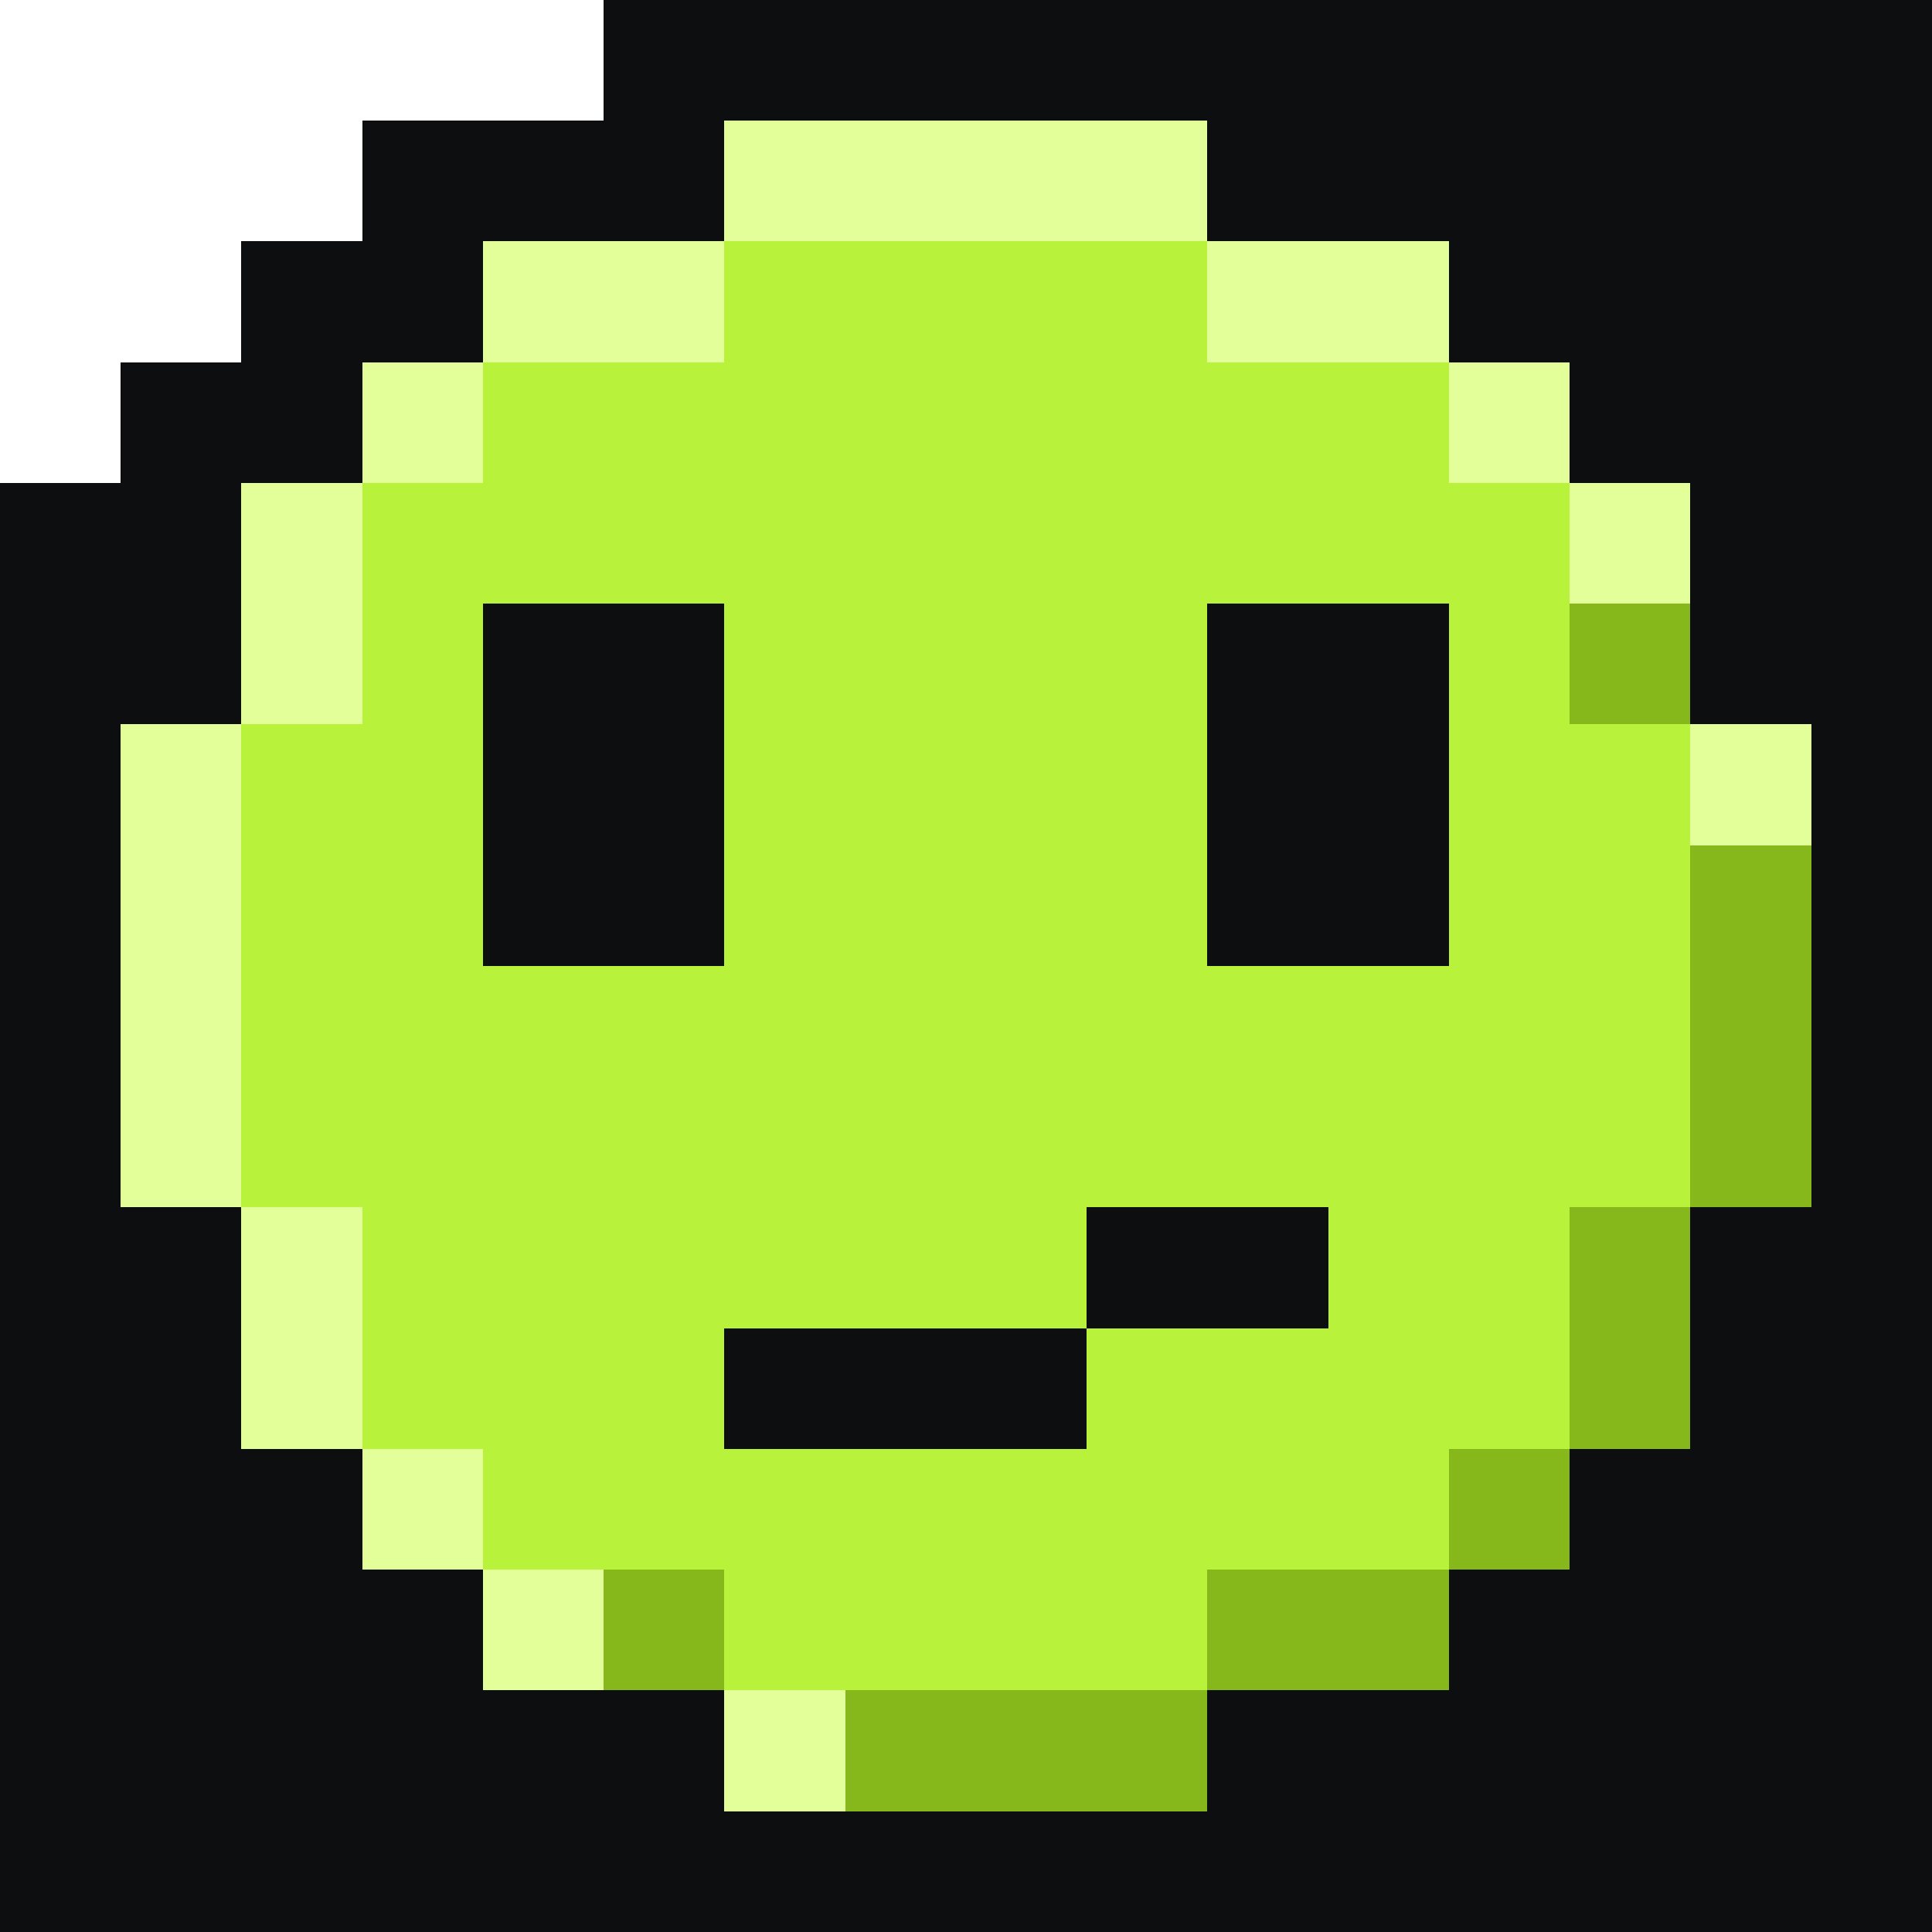
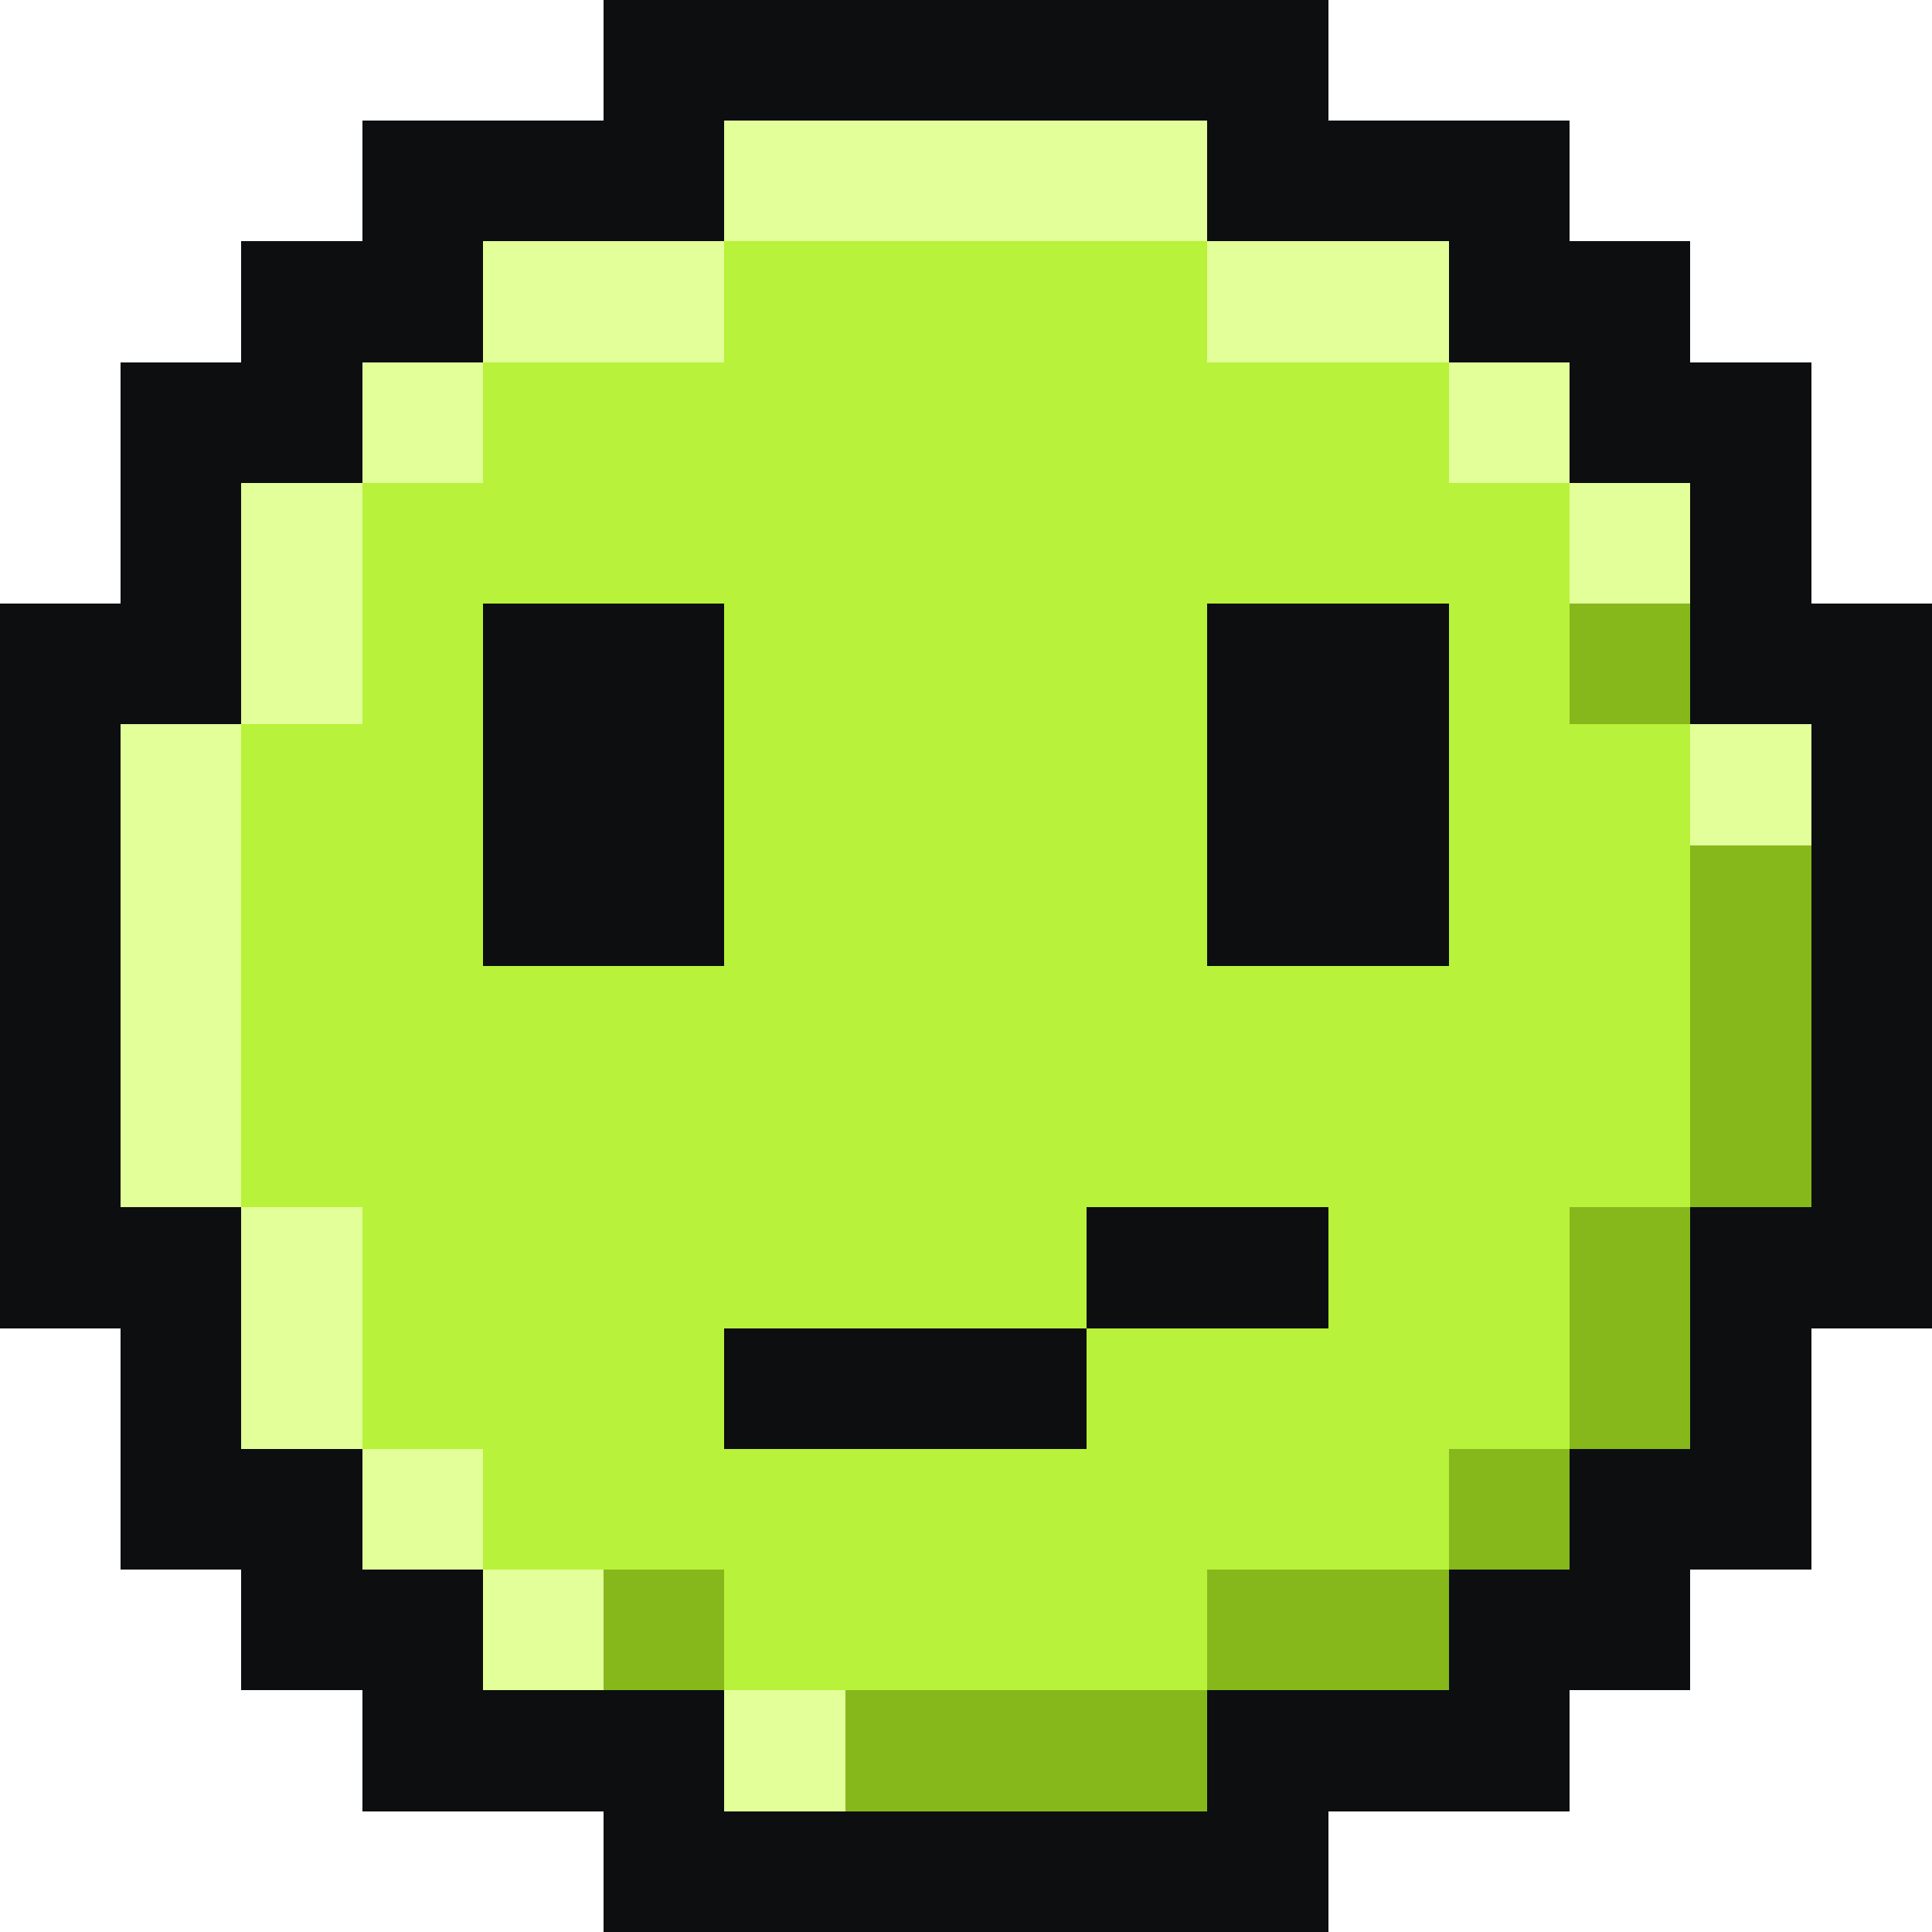
<svg xmlns="http://www.w3.org/2000/svg" viewBox="0 0 16 16" width="32" height="32" shape-rendering="crispEdges">
-   <rect x="5" y="0" width="11" height="1" fill="#0d0e10" />
+   <rect x="5" y="0" width="6" height="1" fill="#0d0e10" />
  <rect x="3" y="1" width="3" height="1" fill="#0d0e10" />
  <rect x="6" y="1" width="4" height="1" fill="#e3ff9a" />
-   <rect x="10" y="1" width="6" height="1" fill="#0d0e10" />
+   <rect x="10" y="1" width="3" height="1" fill="#0d0e10" />
  <rect x="2" y="2" width="2" height="1" fill="#0d0e10" />
  <rect x="4" y="2" width="2" height="1" fill="#e3ff9a" />
  <rect x="6" y="2" width="4" height="1" fill="#b8f23a" />
  <rect x="10" y="2" width="2" height="1" fill="#e3ff9a" />
-   <rect x="12" y="2" width="4" height="1" fill="#0d0e10" />
+   <rect x="12" y="2" width="2" height="1" fill="#0d0e10" />
  <rect x="1" y="3" width="2" height="1" fill="#0d0e10" />
  <rect x="3" y="3" width="1" height="1" fill="#e3ff9a" />
  <rect x="4" y="3" width="8" height="1" fill="#b8f23a" />
  <rect x="12" y="3" width="1" height="1" fill="#e3ff9a" />
-   <rect x="13" y="3" width="3" height="1" fill="#0d0e10" />
-   <rect x="0" y="4" width="2" height="1" fill="#0d0e10" />
+   <rect x="13" y="3" width="2" height="1" fill="#0d0e10" />
+   <rect x="1" y="4" width="1" height="1" fill="#0d0e10" />
  <rect x="2" y="4" width="1" height="1" fill="#e3ff9a" />
  <rect x="3" y="4" width="10" height="1" fill="#b8f23a" />
  <rect x="13" y="4" width="1" height="1" fill="#e3ff9a" />
-   <rect x="14" y="4" width="2" height="1" fill="#0d0e10" />
+   <rect x="14" y="4" width="1" height="1" fill="#0d0e10" />
  <rect x="0" y="5" width="2" height="1" fill="#0d0e10" />
  <rect x="2" y="5" width="1" height="1" fill="#e3ff9a" />
  <rect x="3" y="5" width="1" height="1" fill="#b8f23a" />
  <rect x="4" y="5" width="2" height="1" fill="#0d0e10" />
  <rect x="6" y="5" width="4" height="1" fill="#b8f23a" />
  <rect x="10" y="5" width="2" height="1" fill="#0d0e10" />
  <rect x="12" y="5" width="1" height="1" fill="#b8f23a" />
  <rect x="13" y="5" width="1" height="1" fill="#86b81c" />
  <rect x="14" y="5" width="2" height="1" fill="#0d0e10" />
  <rect x="0" y="6" width="1" height="1" fill="#0d0e10" />
  <rect x="1" y="6" width="1" height="1" fill="#e3ff9a" />
  <rect x="2" y="6" width="2" height="1" fill="#b8f23a" />
  <rect x="4" y="6" width="2" height="1" fill="#0d0e10" />
  <rect x="6" y="6" width="4" height="1" fill="#b8f23a" />
  <rect x="10" y="6" width="2" height="1" fill="#0d0e10" />
  <rect x="12" y="6" width="2" height="1" fill="#b8f23a" />
  <rect x="14" y="6" width="1" height="1" fill="#e3ff9a" />
  <rect x="15" y="6" width="1" height="1" fill="#0d0e10" />
  <rect x="0" y="7" width="1" height="1" fill="#0d0e10" />
  <rect x="1" y="7" width="1" height="1" fill="#e3ff9a" />
  <rect x="2" y="7" width="2" height="1" fill="#b8f23a" />
  <rect x="4" y="7" width="2" height="1" fill="#0d0e10" />
  <rect x="6" y="7" width="4" height="1" fill="#b8f23a" />
  <rect x="10" y="7" width="2" height="1" fill="#0d0e10" />
  <rect x="12" y="7" width="2" height="1" fill="#b8f23a" />
  <rect x="14" y="7" width="1" height="1" fill="#86b81c" />
  <rect x="15" y="7" width="1" height="1" fill="#0d0e10" />
  <rect x="0" y="8" width="1" height="1" fill="#0d0e10" />
  <rect x="1" y="8" width="1" height="1" fill="#e3ff9a" />
  <rect x="2" y="8" width="12" height="1" fill="#b8f23a" />
  <rect x="14" y="8" width="1" height="1" fill="#86b81c" />
  <rect x="15" y="8" width="1" height="1" fill="#0d0e10" />
  <rect x="0" y="9" width="1" height="1" fill="#0d0e10" />
  <rect x="1" y="9" width="1" height="1" fill="#e3ff9a" />
  <rect x="2" y="9" width="12" height="1" fill="#b8f23a" />
  <rect x="14" y="9" width="1" height="1" fill="#86b81c" />
  <rect x="15" y="9" width="1" height="1" fill="#0d0e10" />
  <rect x="0" y="10" width="2" height="1" fill="#0d0e10" />
  <rect x="2" y="10" width="1" height="1" fill="#e3ff9a" />
  <rect x="3" y="10" width="6" height="1" fill="#b8f23a" />
  <rect x="9" y="10" width="2" height="1" fill="#0d0e10" />
  <rect x="11" y="10" width="2" height="1" fill="#b8f23a" />
  <rect x="13" y="10" width="1" height="1" fill="#86b81c" />
  <rect x="14" y="10" width="2" height="1" fill="#0d0e10" />
-   <rect x="0" y="11" width="2" height="1" fill="#0d0e10" />
+   <rect x="1" y="11" width="1" height="1" fill="#0d0e10" />
  <rect x="2" y="11" width="1" height="1" fill="#e3ff9a" />
  <rect x="3" y="11" width="3" height="1" fill="#b8f23a" />
  <rect x="6" y="11" width="3" height="1" fill="#0d0e10" />
  <rect x="9" y="11" width="4" height="1" fill="#b8f23a" />
  <rect x="13" y="11" width="1" height="1" fill="#86b81c" />
-   <rect x="14" y="11" width="2" height="1" fill="#0d0e10" />
-   <rect x="0" y="12" width="3" height="1" fill="#0d0e10" />
+   <rect x="14" y="11" width="1" height="1" fill="#0d0e10" />
+   <rect x="1" y="12" width="2" height="1" fill="#0d0e10" />
  <rect x="3" y="12" width="1" height="1" fill="#e3ff9a" />
  <rect x="4" y="12" width="8" height="1" fill="#b8f23a" />
  <rect x="12" y="12" width="1" height="1" fill="#86b81c" />
-   <rect x="13" y="12" width="3" height="1" fill="#0d0e10" />
-   <rect x="0" y="13" width="4" height="1" fill="#0d0e10" />
+   <rect x="13" y="12" width="2" height="1" fill="#0d0e10" />
+   <rect x="2" y="13" width="2" height="1" fill="#0d0e10" />
  <rect x="4" y="13" width="1" height="1" fill="#e3ff9a" />
  <rect x="5" y="13" width="1" height="1" fill="#86b81c" />
  <rect x="6" y="13" width="4" height="1" fill="#b8f23a" />
  <rect x="10" y="13" width="2" height="1" fill="#86b81c" />
-   <rect x="12" y="13" width="4" height="1" fill="#0d0e10" />
-   <rect x="0" y="14" width="6" height="1" fill="#0d0e10" />
+   <rect x="12" y="13" width="2" height="1" fill="#0d0e10" />
+   <rect x="3" y="14" width="3" height="1" fill="#0d0e10" />
  <rect x="6" y="14" width="1" height="1" fill="#e3ff9a" />
  <rect x="7" y="14" width="3" height="1" fill="#86b81c" />
-   <rect x="10" y="14" width="6" height="1" fill="#0d0e10" />
-   <rect x="0" y="15" width="16" height="1" fill="#0d0e10" />
+   <rect x="10" y="14" width="3" height="1" fill="#0d0e10" />
+   <rect x="5" y="15" width="6" height="1" fill="#0d0e10" />
</svg>
